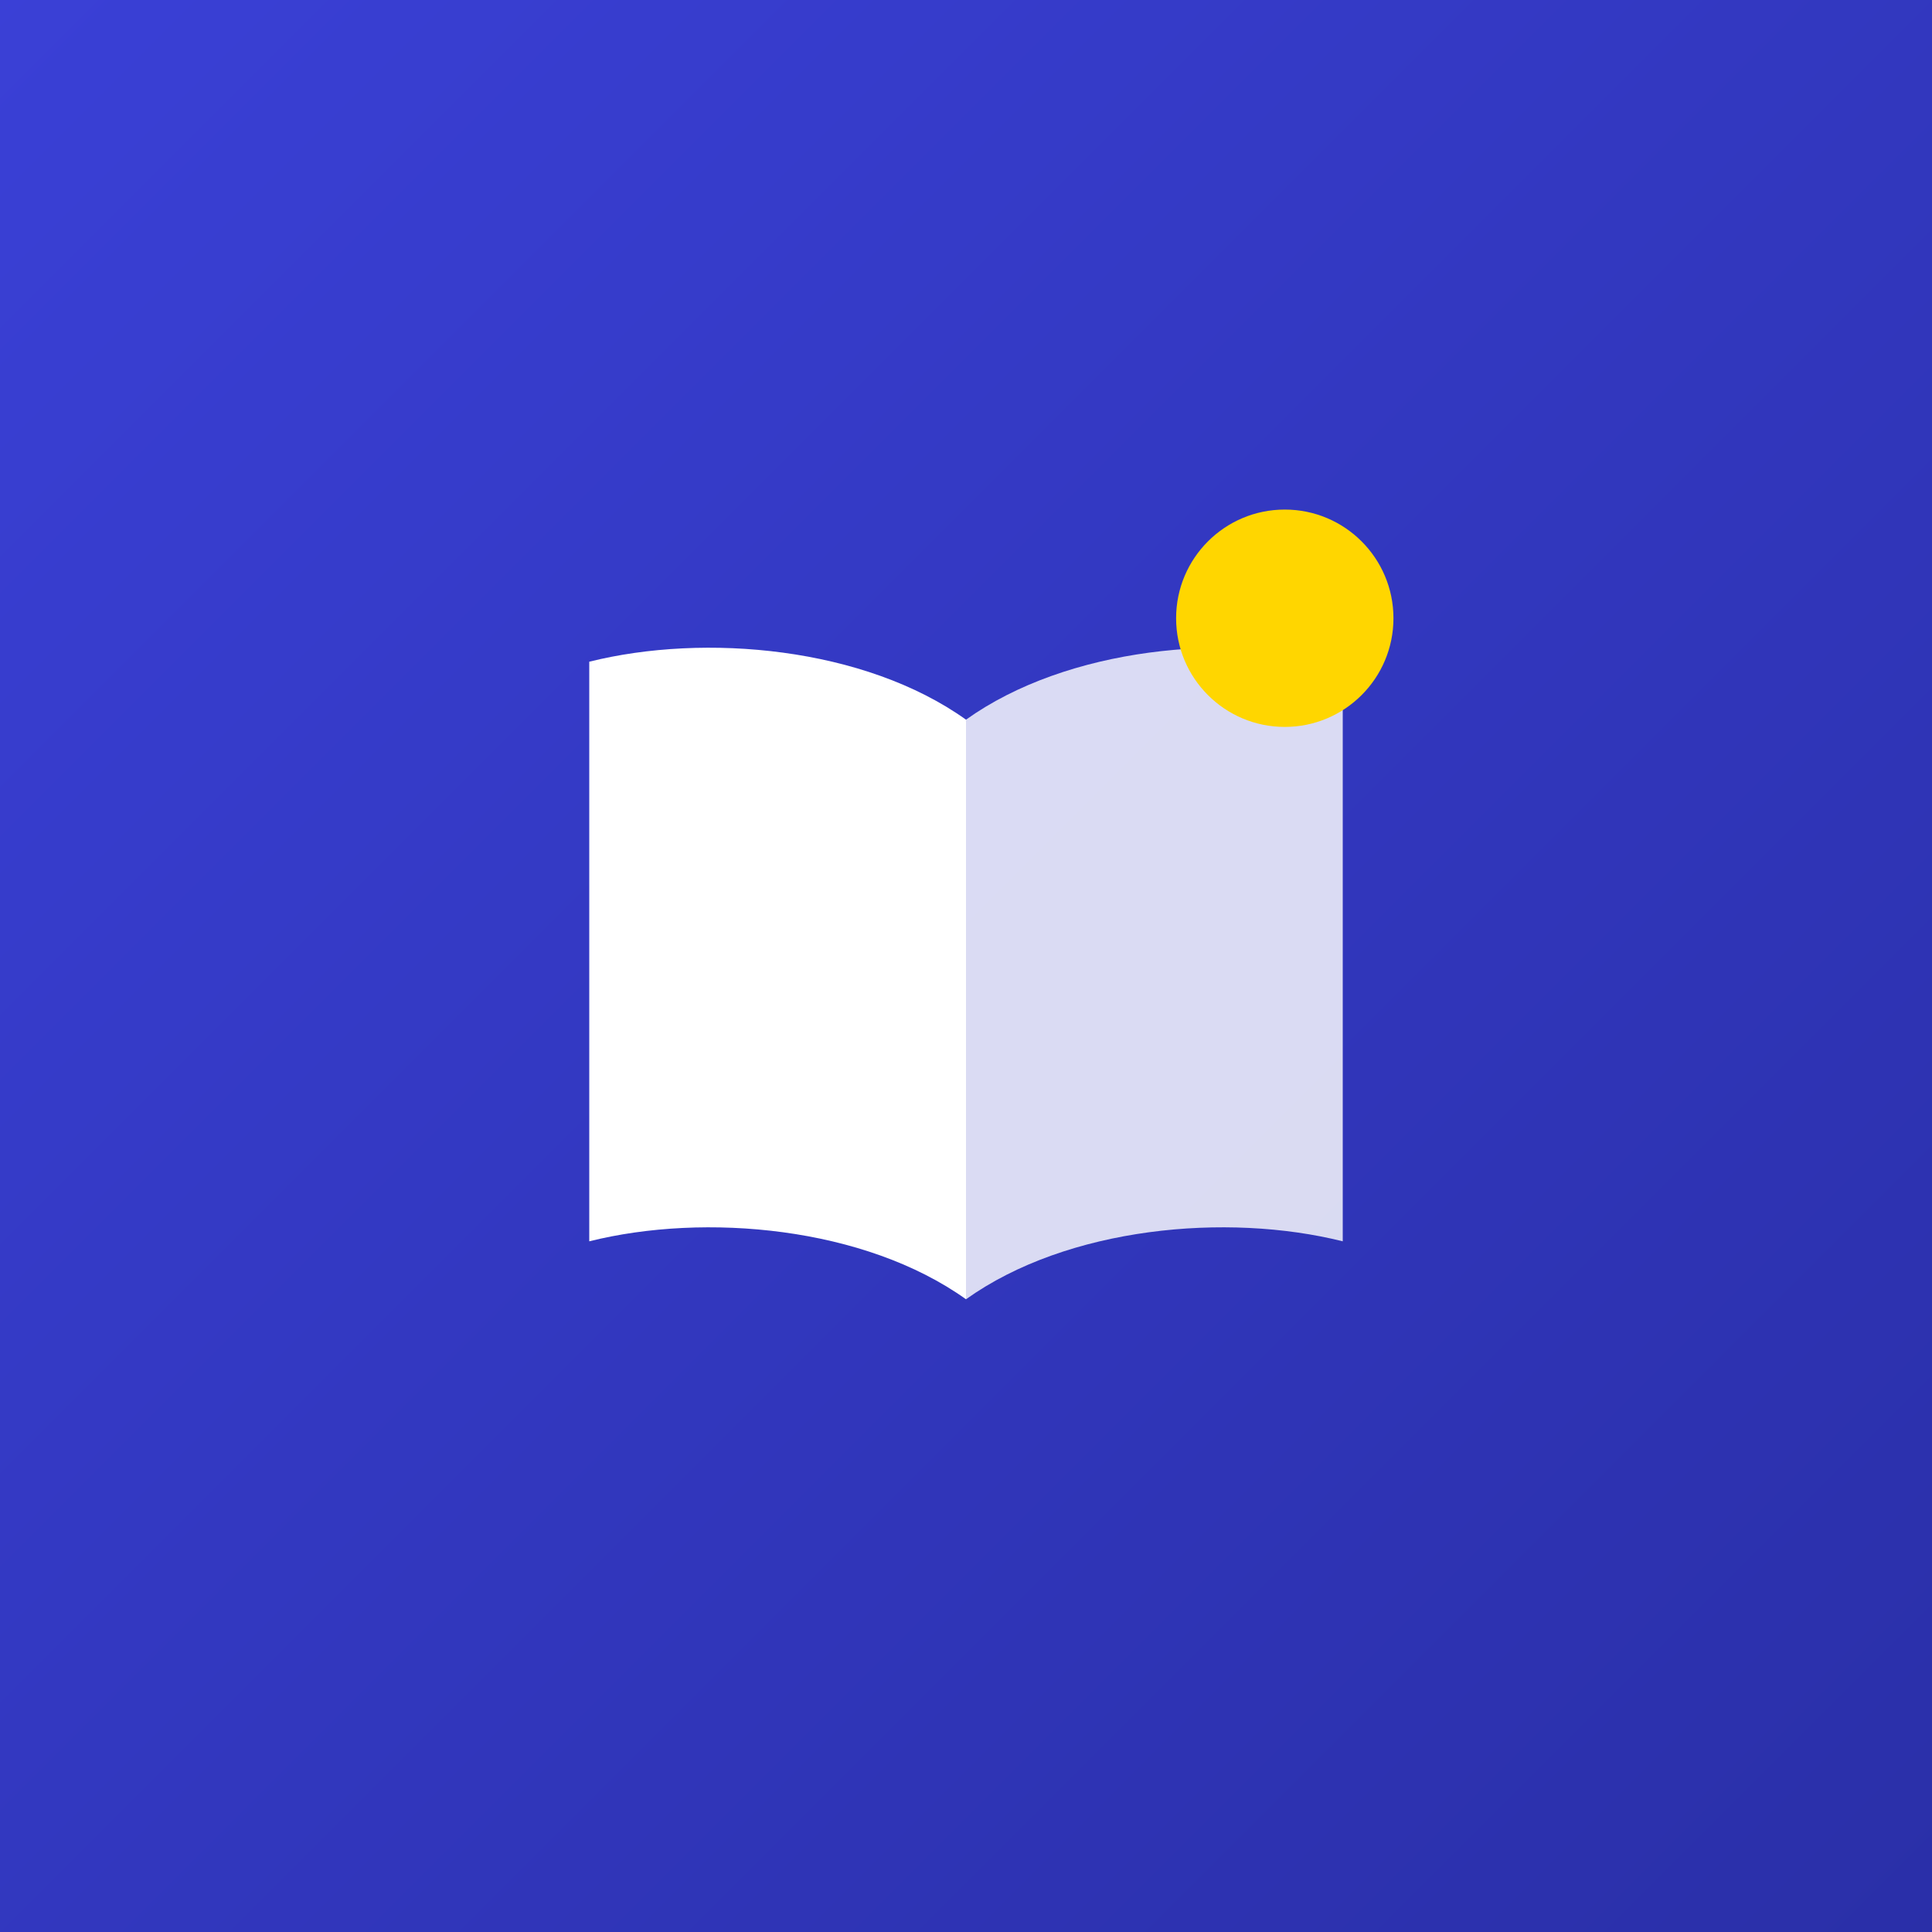
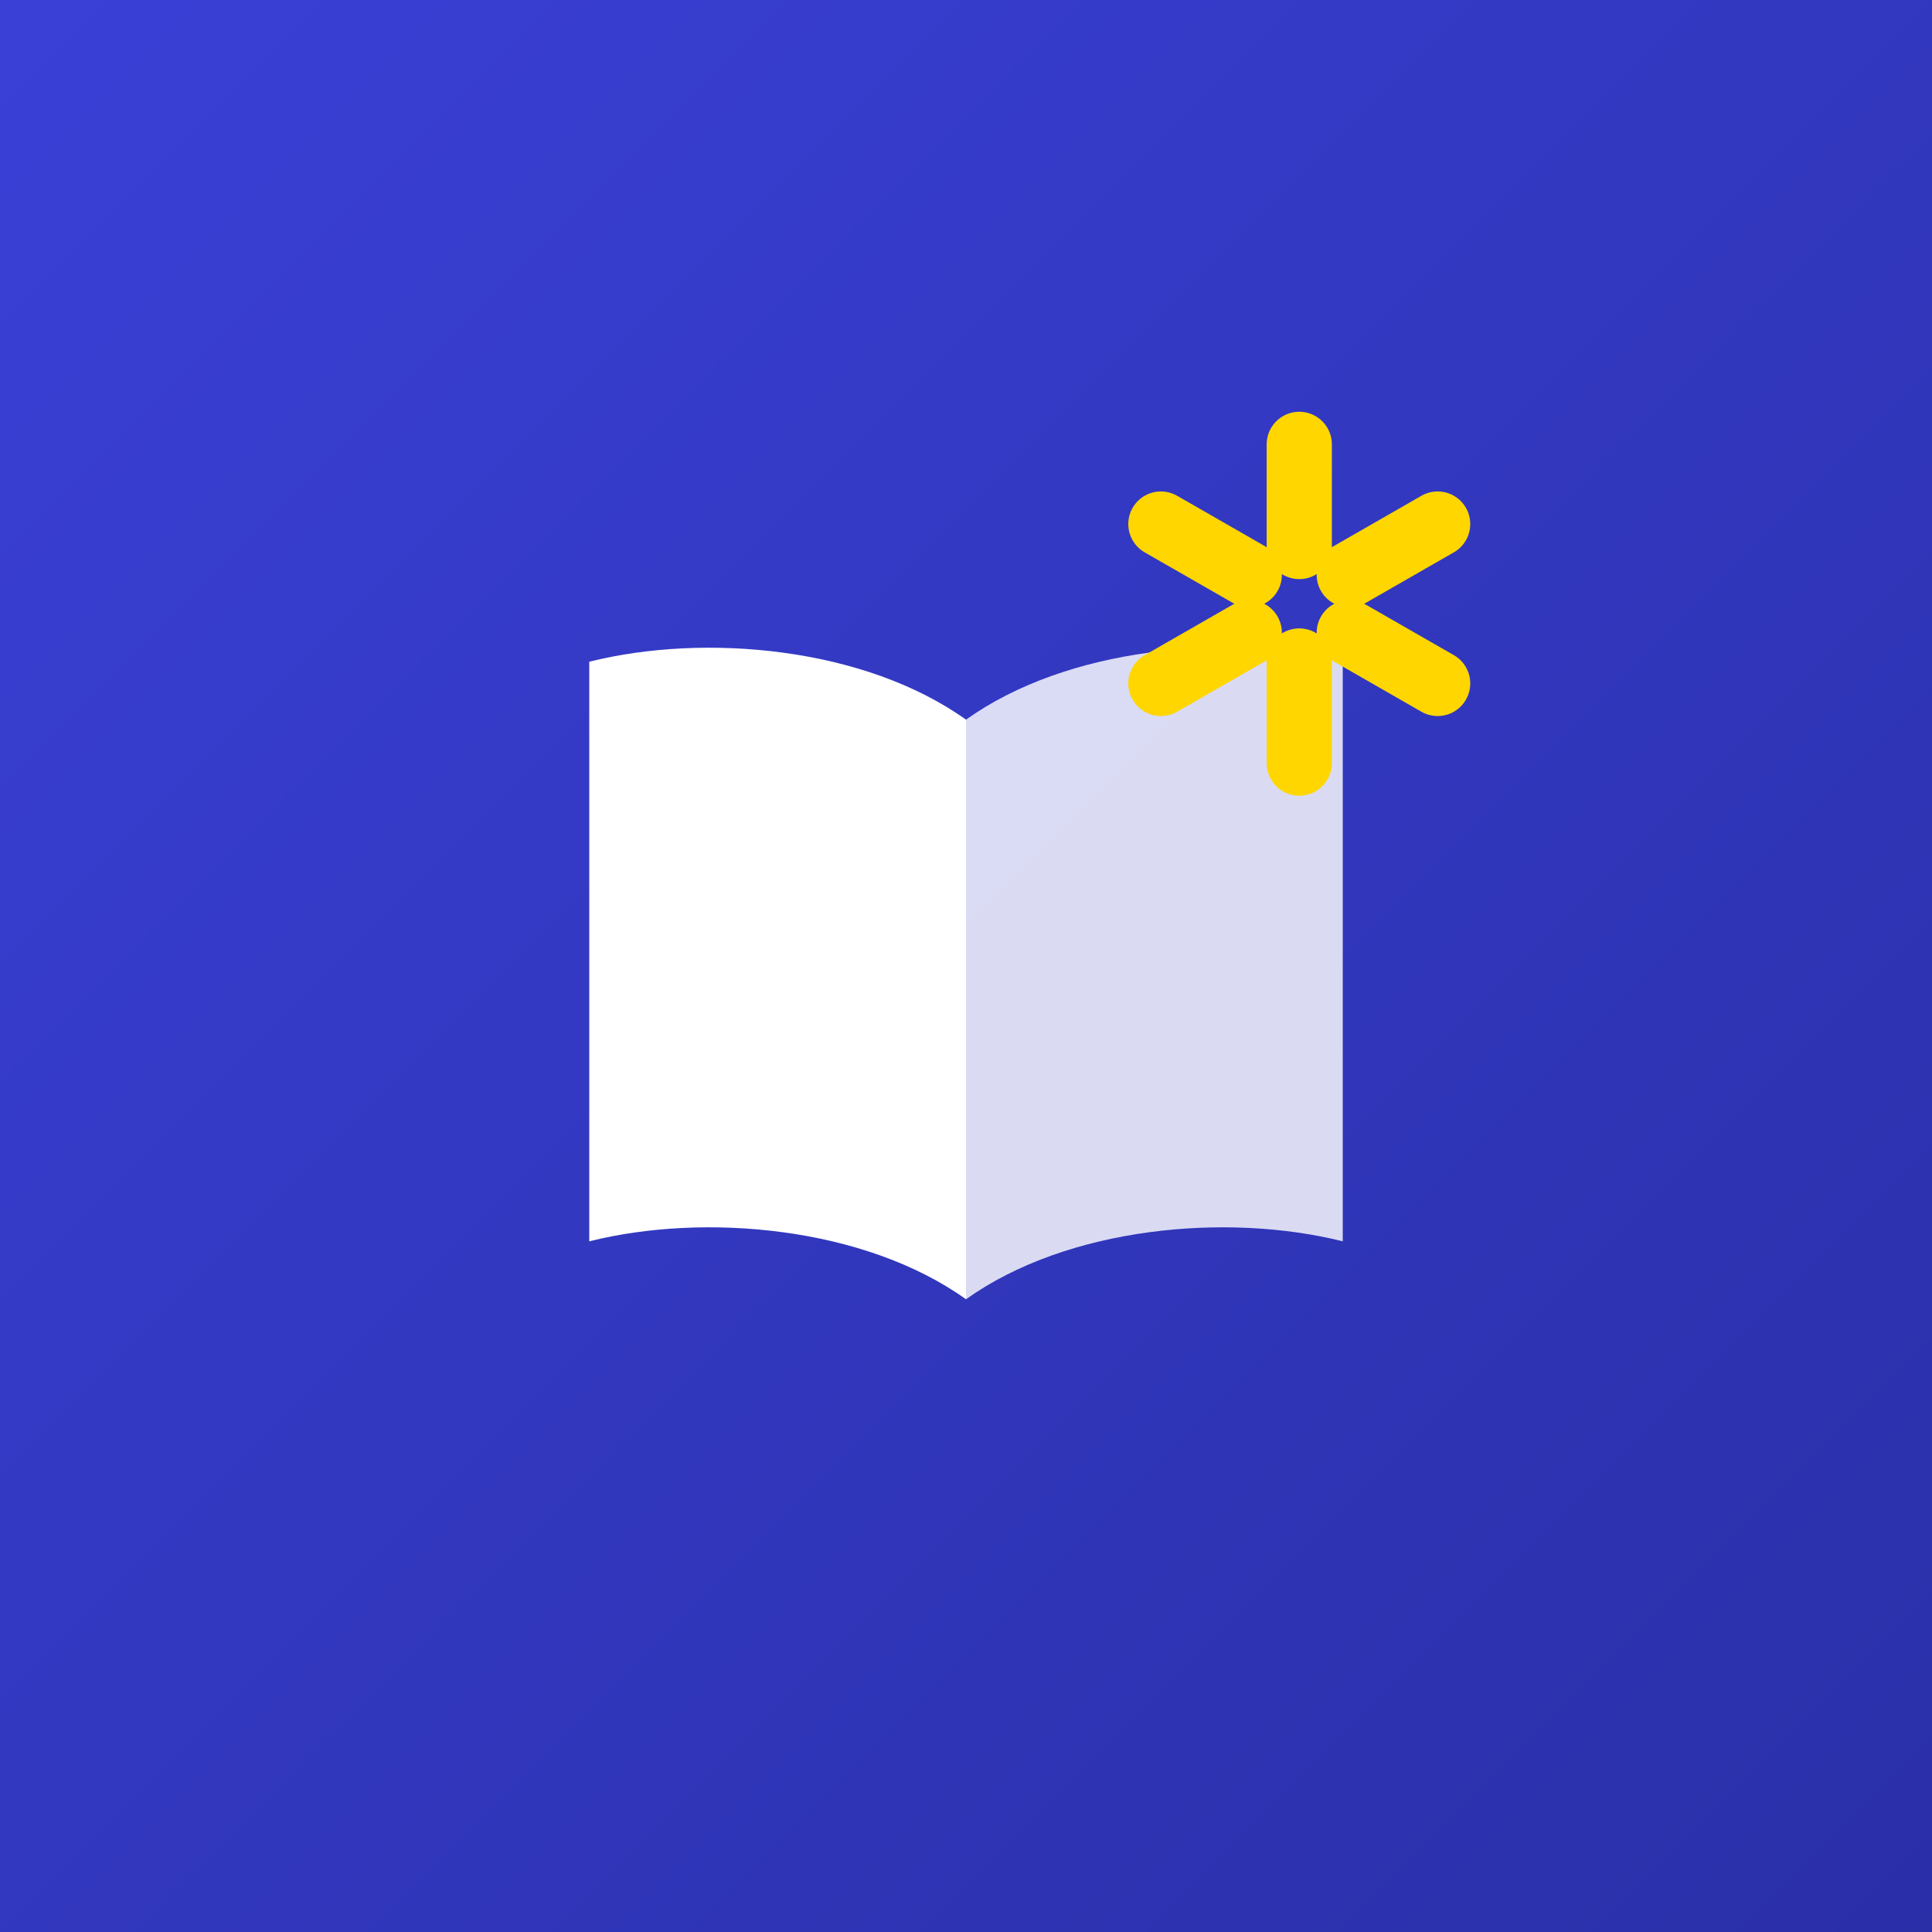
<svg xmlns="http://www.w3.org/2000/svg" viewBox="0 0 192 192">
  <defs>
    <linearGradient id="g" x1="0" y1="0" x2="1" y2="1">
      <stop offset="0" stop-color="#3A40D6" />
      <stop offset="1" stop-color="#2A2FA8" />
    </linearGradient>
  </defs>
  <rect width="192" height="192" fill="url(#g)" />
  <g transform="translate(26.88 26.88) scale(0.72)">
    <path d="M96 62 C82 52, 60 50, 44 54 L44 134 C60 130, 82 132, 96 142 Z" fill="#ffffff" />
    <path d="M96 62 C110 52, 132 50, 148 54 L148 134 C132 130, 110 132, 96 142 Z" fill="#ffffff" opacity="0.82" />
-     <circle cx="140" cy="48" r="15" fill="#FFD600" />
+     <g stroke="#FFD600" stroke-width="9" stroke-linecap="round">
+       <line x1="142.0" y1="38.1" x2="142.0" y2="24.0" />
+       <line x1="142.0" y1="53.9" x2="142.0" y2="68.0" />
+       <line x1="135.1" y1="42.0" x2="122.9" y2="35.0" />
+       <line x1="148.9" y1="42.0" x2="161.1" y2="35.0" />
+       <line x1="135.1" y1="50.0" x2="122.9" y2="57.0" />
+       <line x1="148.9" y1="50.0" x2="161.1" y2="57.0" />
+     </g>
  </g>
</svg>
